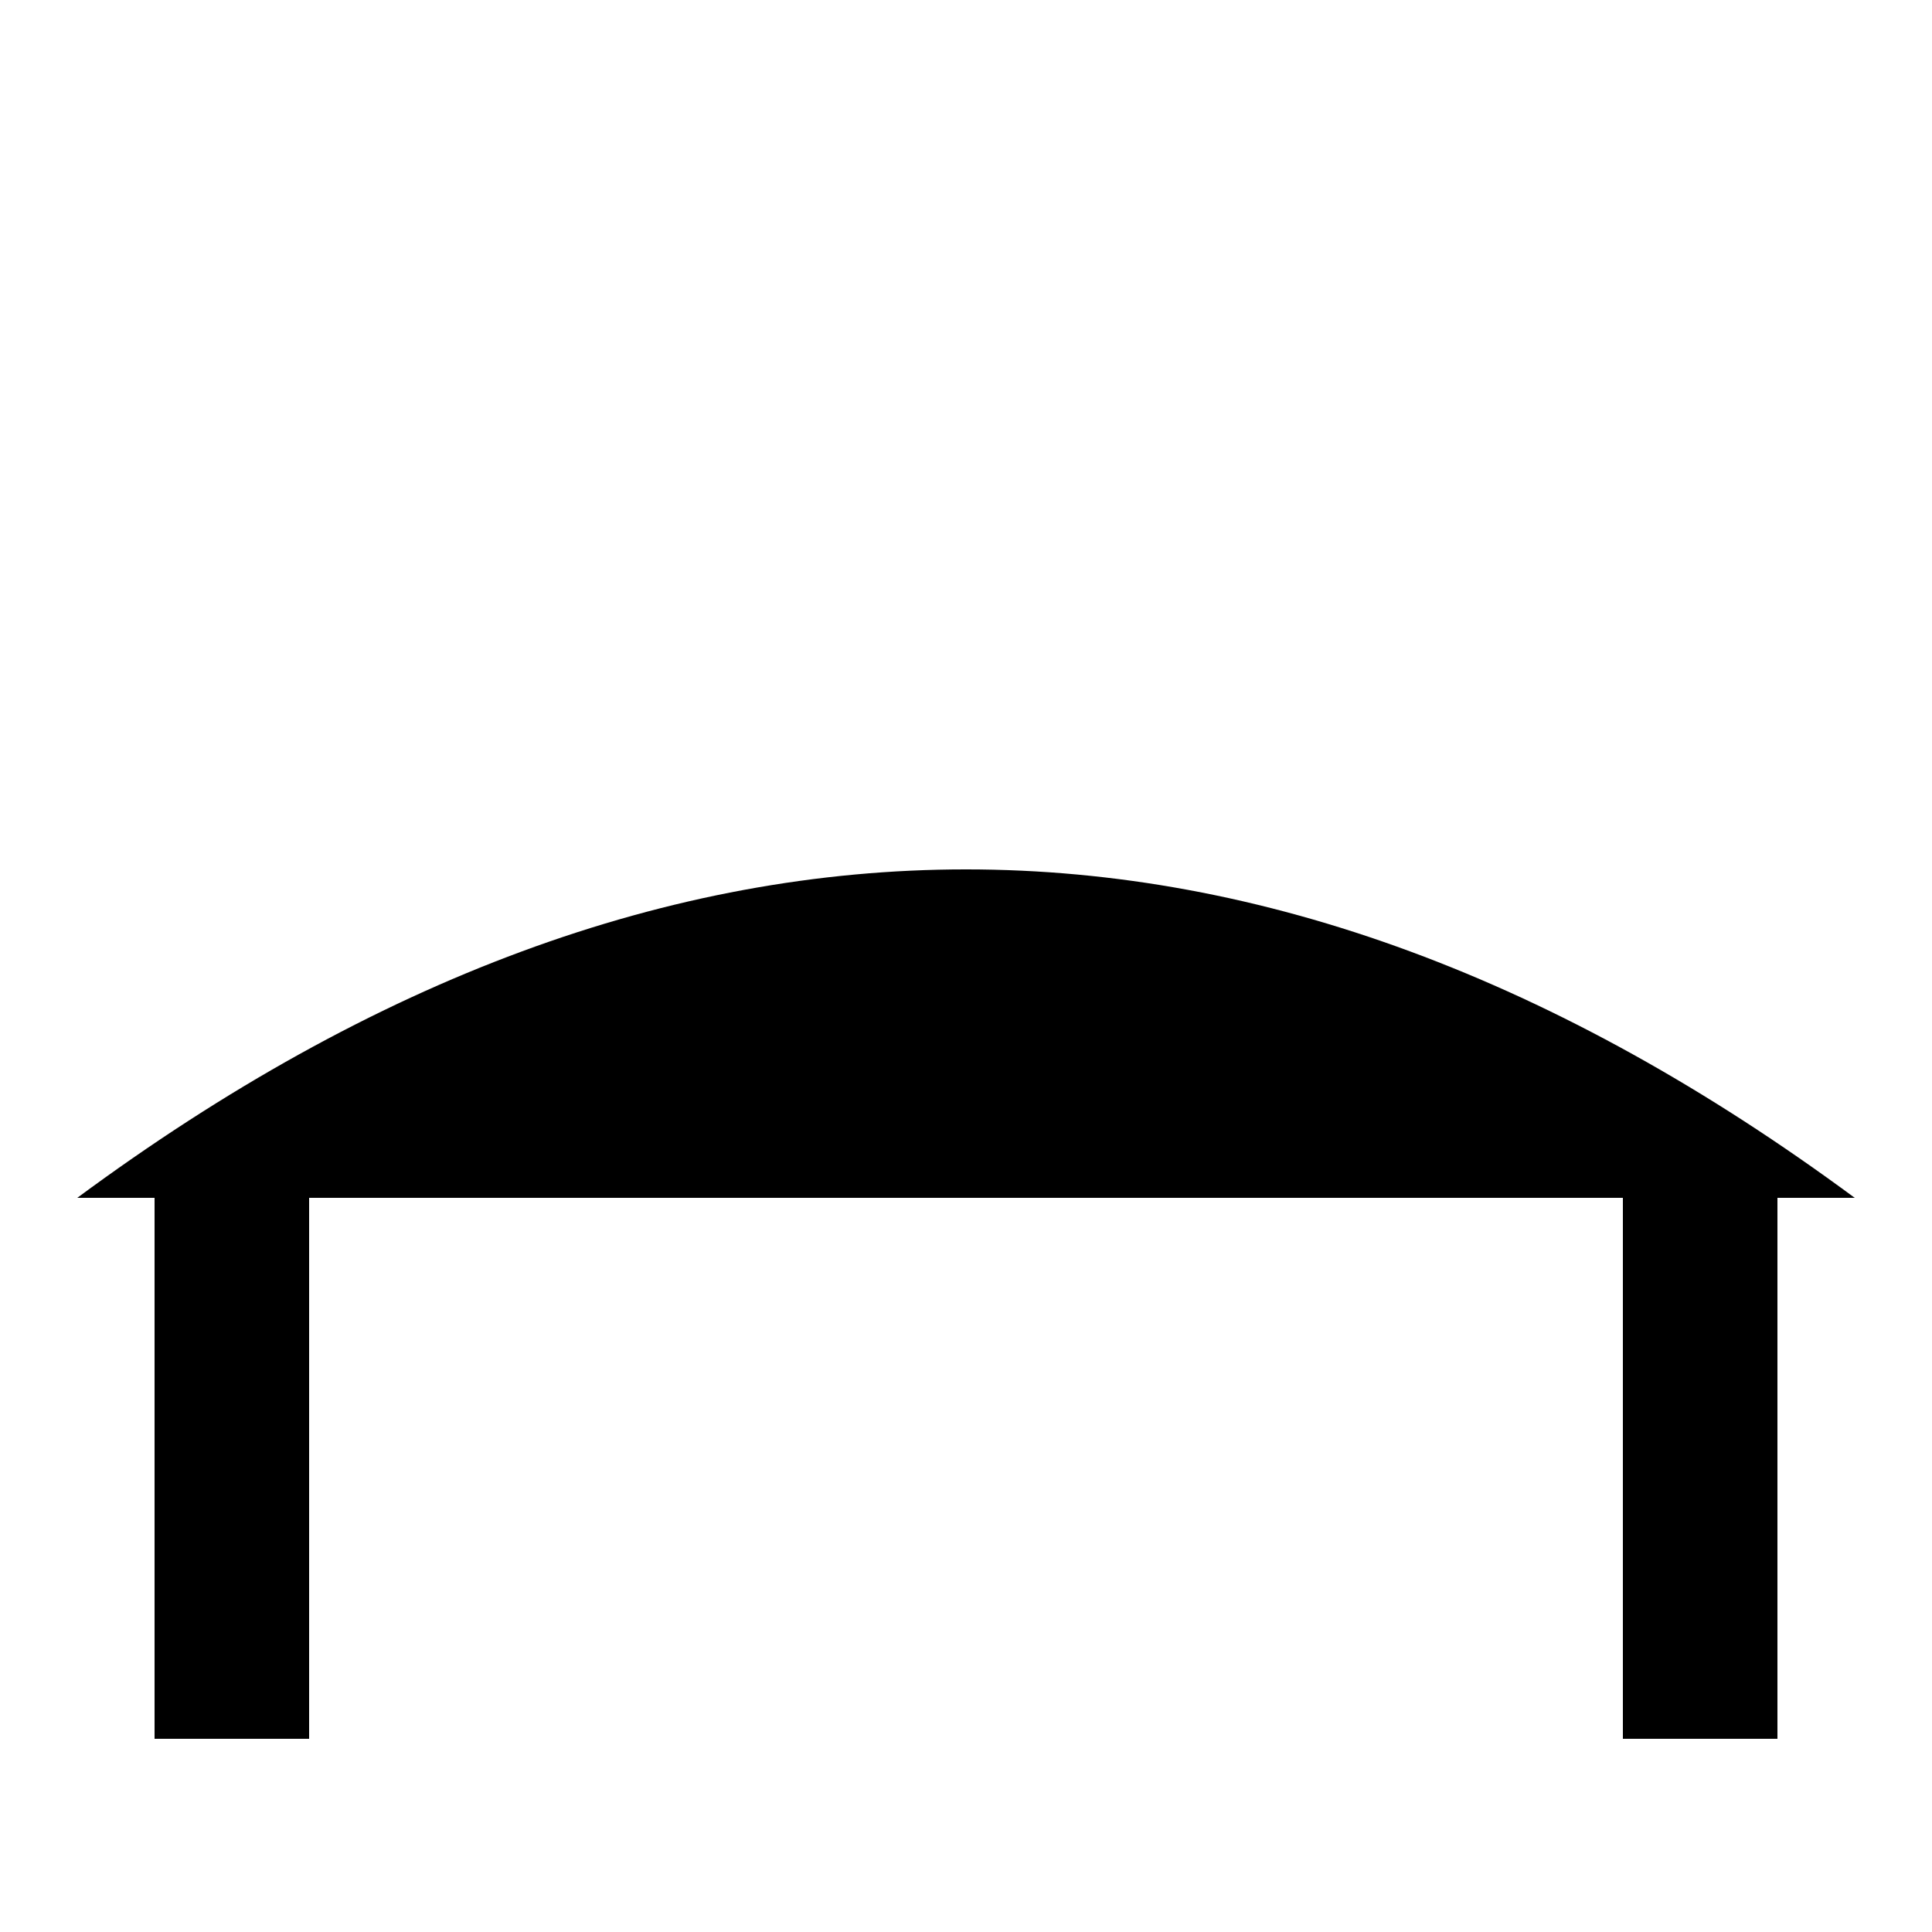
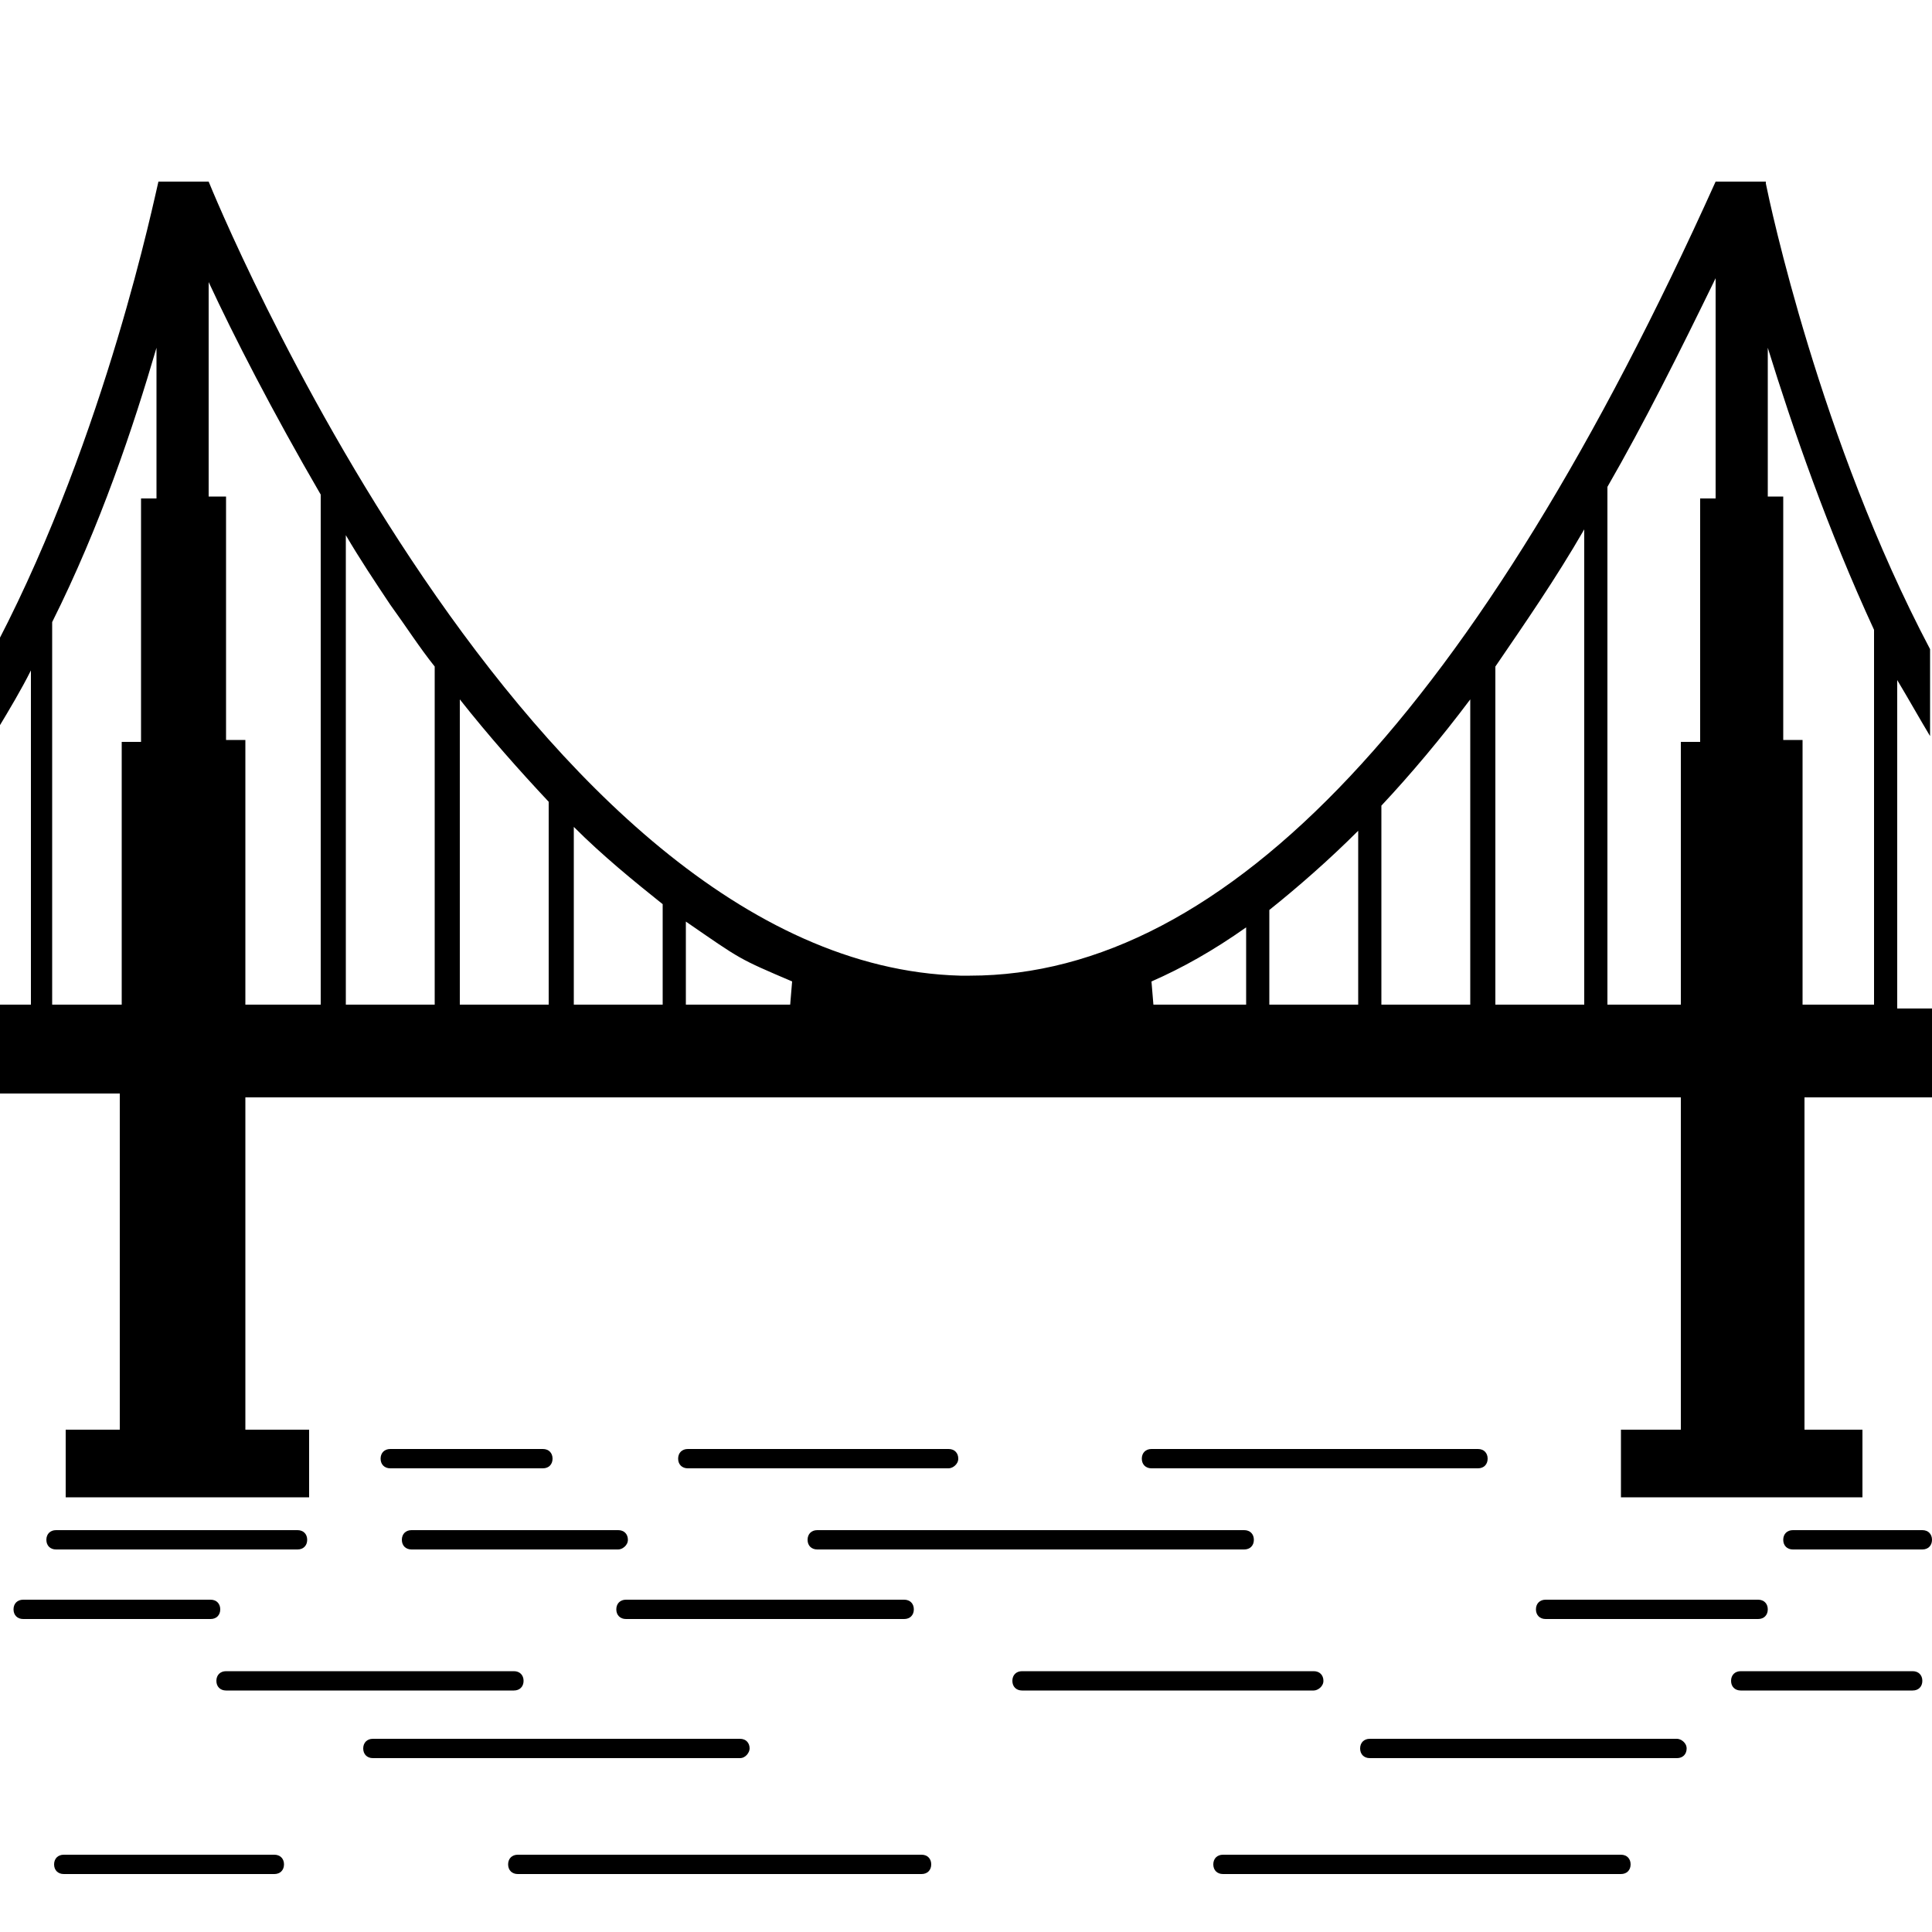
- <svg xmlns="http://www.w3.org/2000/svg" viewBox="0 0 100 100">
-   <g fill="#000">
-     <path d="M4 62 H96" />
-     <path d="M4 62 Q50 28 96 62" />
-     <rect x="8" y="62" width="8" height="28" rx="0" />
-     <rect x="84" y="62" width="8" height="28" rx="0" />
-     <path d="M30 62 V42 M70 62 V42" />
-   </g>
+ <svg xmlns="http://www.w3.org/2000/svg" fill="#000" height="800" width="800" version="1.2" baseProfile="tiny" id="Layer_1" viewBox="-77 79 100 100">
+   <path d="M-35.2 158.7c0-.3.2-.5.5-.5h22.1c.3.0.5.2.5.5s-.2.5-.5.5h-22.1C-35 159.2-35.2 159-35.2 158.7zM3 161.8c-.3.0-.5.2-.5.5s.2.5.5.5h11c.3.0.5-.2.5-.5s-.2-.5-.5-.5H3zm-73.7-26.2h-6.4V131h1.7v-17.3c-.5 1-1.1 2-1.7 3v-4.5c5.6-10.8 8.1-23 8.3-23.8v0h0 2.6v0c.2.5 16.5 40.5 38.9 41.1.2.0.4.0.5.0 13.3.0 26.3-13.8 38.6-41.1v0h0 2.6v.1c.2 1 2.8 13.3 8.5 24.1v4.5c-.6-1-1.1-1.9-1.7-2.9v17H23v4.6h-6.6V153h3v3.5H6.9V153H10v-17.2h-74.3V153h3.3v3.5h-12.6V153h2.8V135.6zM14.5 97v7.7h.8v12.6h1V131H20v-19.4C17.6 106.4 15.8 101.2 14.5 97zM6.3 131H10v-13.6h1v-12.6h.8V93.4c-1.9 3.9-3.7 7.5-5.6 10.8s0 0 0 0V131zM.4 113.5s0 0 0 0 0 0 0 0V131H5v-24.6C3.5 109 1.9 111.3.4 113.5zM-5.5 131h4.6v-15.8c-1.5 2-3.1 3.9-4.6 5.5V131zm-5.8.0h4.6v-9c-1.5 1.5-3.1 2.9-4.6 4.1V131zM-17.4 129.8l.1 1.2h4.8v-4C-14.2 128.2-15.8 129.1-17.4 129.8zM-41.5 131h5.4l.1-1.2c-2.8-1.2-2.6-1.1-5.5-3.1V131zm-5.8.0h4.6v-5.2c-1.5-1.2-3.1-2.5-4.6-4V131zM-53.2 131h4.6v-10.5c-1.5-1.6-3.1-3.4-4.6-5.3V131zm-5.9.0h4.6v-17.5c-.8-1-1.5-2.1-2.3-3.2-.8-1.2-1.6-2.4-2.3-3.6V131zM-66.1 104.7h.8v12.6h1V131h3.9v-26.4c-2.5-4.3-4.5-8.2-5.8-11v11.1zM-70.7 131v-13.6h1v-12.6h.8V97c-1.2 4.1-2.9 9.2-5.4 14.2V131H-70.7zm62.2 35c0-.3-.2-.5-.5-.5h-15.1c-.3.0-.5.2-.5.5s.2.5.5.5H-9C-8.8 166.5-8.5 166.3-8.5 166zM-30.2 161.8h-14.4c-.3.0-.5.2-.5.5s.2.5.5.5h14.4c.3.0.5-.2.5-.5S-29.9 161.8-30.2 161.8zM-29.3 175h-20.9c-.3.0-.5.2-.5.5s.2.5.5.5h20.9c.3.0.5-.2.5-.5S-29 175-29.3 175zm-8.9-5.5c0-.3-.2-.5-.5-.5h-19c-.3.0-.5.2-.5.5s.2.5.5.5h19C-38.4 170-38.2 169.7-38.2 169.5zM6.9 175h-20.6c-.3.0-.5.2-.5.5s.2.5.5.5H6.9c.3.0.5-.2.5-.5s-.2-.5-.5-.5zm15.6-16.8h-6.7c-.3.0-.5.2-.5.5s.2.5.5.5h6.7c.3.0.5-.2.5-.5S22.8 158.2 22.5 158.2zM9.8 169H-6.1c-.3.0-.5.2-.5.5s.2.5.5.5H9.8c.3.0.5-.2.5-.5S10 169 9.8 169zM22 165.5h-8.9c-.3.0-.5.2-.5.5s.2.5.5.5H22c.3.0.5-.2.5-.5S22.3 165.5 22 165.5zM-62.8 175h-10.9c-.3.0-.5.2-.5.5s.2.5.5.5h10.9c.3.0.5-.2.5-.5S-62.5 175-62.8 175zm35.4-20.5c0-.3-.2-.5-.5-.5h-13.5c-.3.0-.5.2-.5.5s.2.5.5.5h13.5C-27.7 155-27.4 154.8-27.4 154.5zm27.4.0c0-.3-.2-.5-.5-.5h-16.9c-.3.0-.5.2-.5.5s.2.5.5.5H-.5C-.2 155 0 154.8.0 154.5zM-61.6 159.2c.3.0.5-.2.5-.5s-.2-.5-.5-.5h-12.5c-.3.0-.5.2-.5.5s.2.5.5.5h12.5zM-76.3 162.3c0 .3.2.5.5.5h9.7c.3.0.5-.2.5-.5s-.2-.5-.5-.5h-9.7C-76.1 161.8-76.3 162-76.3 162.3zM-44.5 158.7c0-.3-.2-.5-.5-.5h-10.7c-.3.0-.5.2-.5.5s.2.5.5.5H-45C-44.8 159.2-44.5 159-44.5 158.7zM-48.9 155c.3.0.5-.2.5-.5s-.2-.5-.5-.5h-7.9c-.3.0-.5.2-.5.5s.2.5.5.5h7.9zm-16.4 11.5h14.9c.3.0.5-.2.5-.5s-.2-.5-.5-.5h-14.9c-.3.0-.5.2-.5.5S-65.6 166.5-65.3 166.5z" />
</svg>
